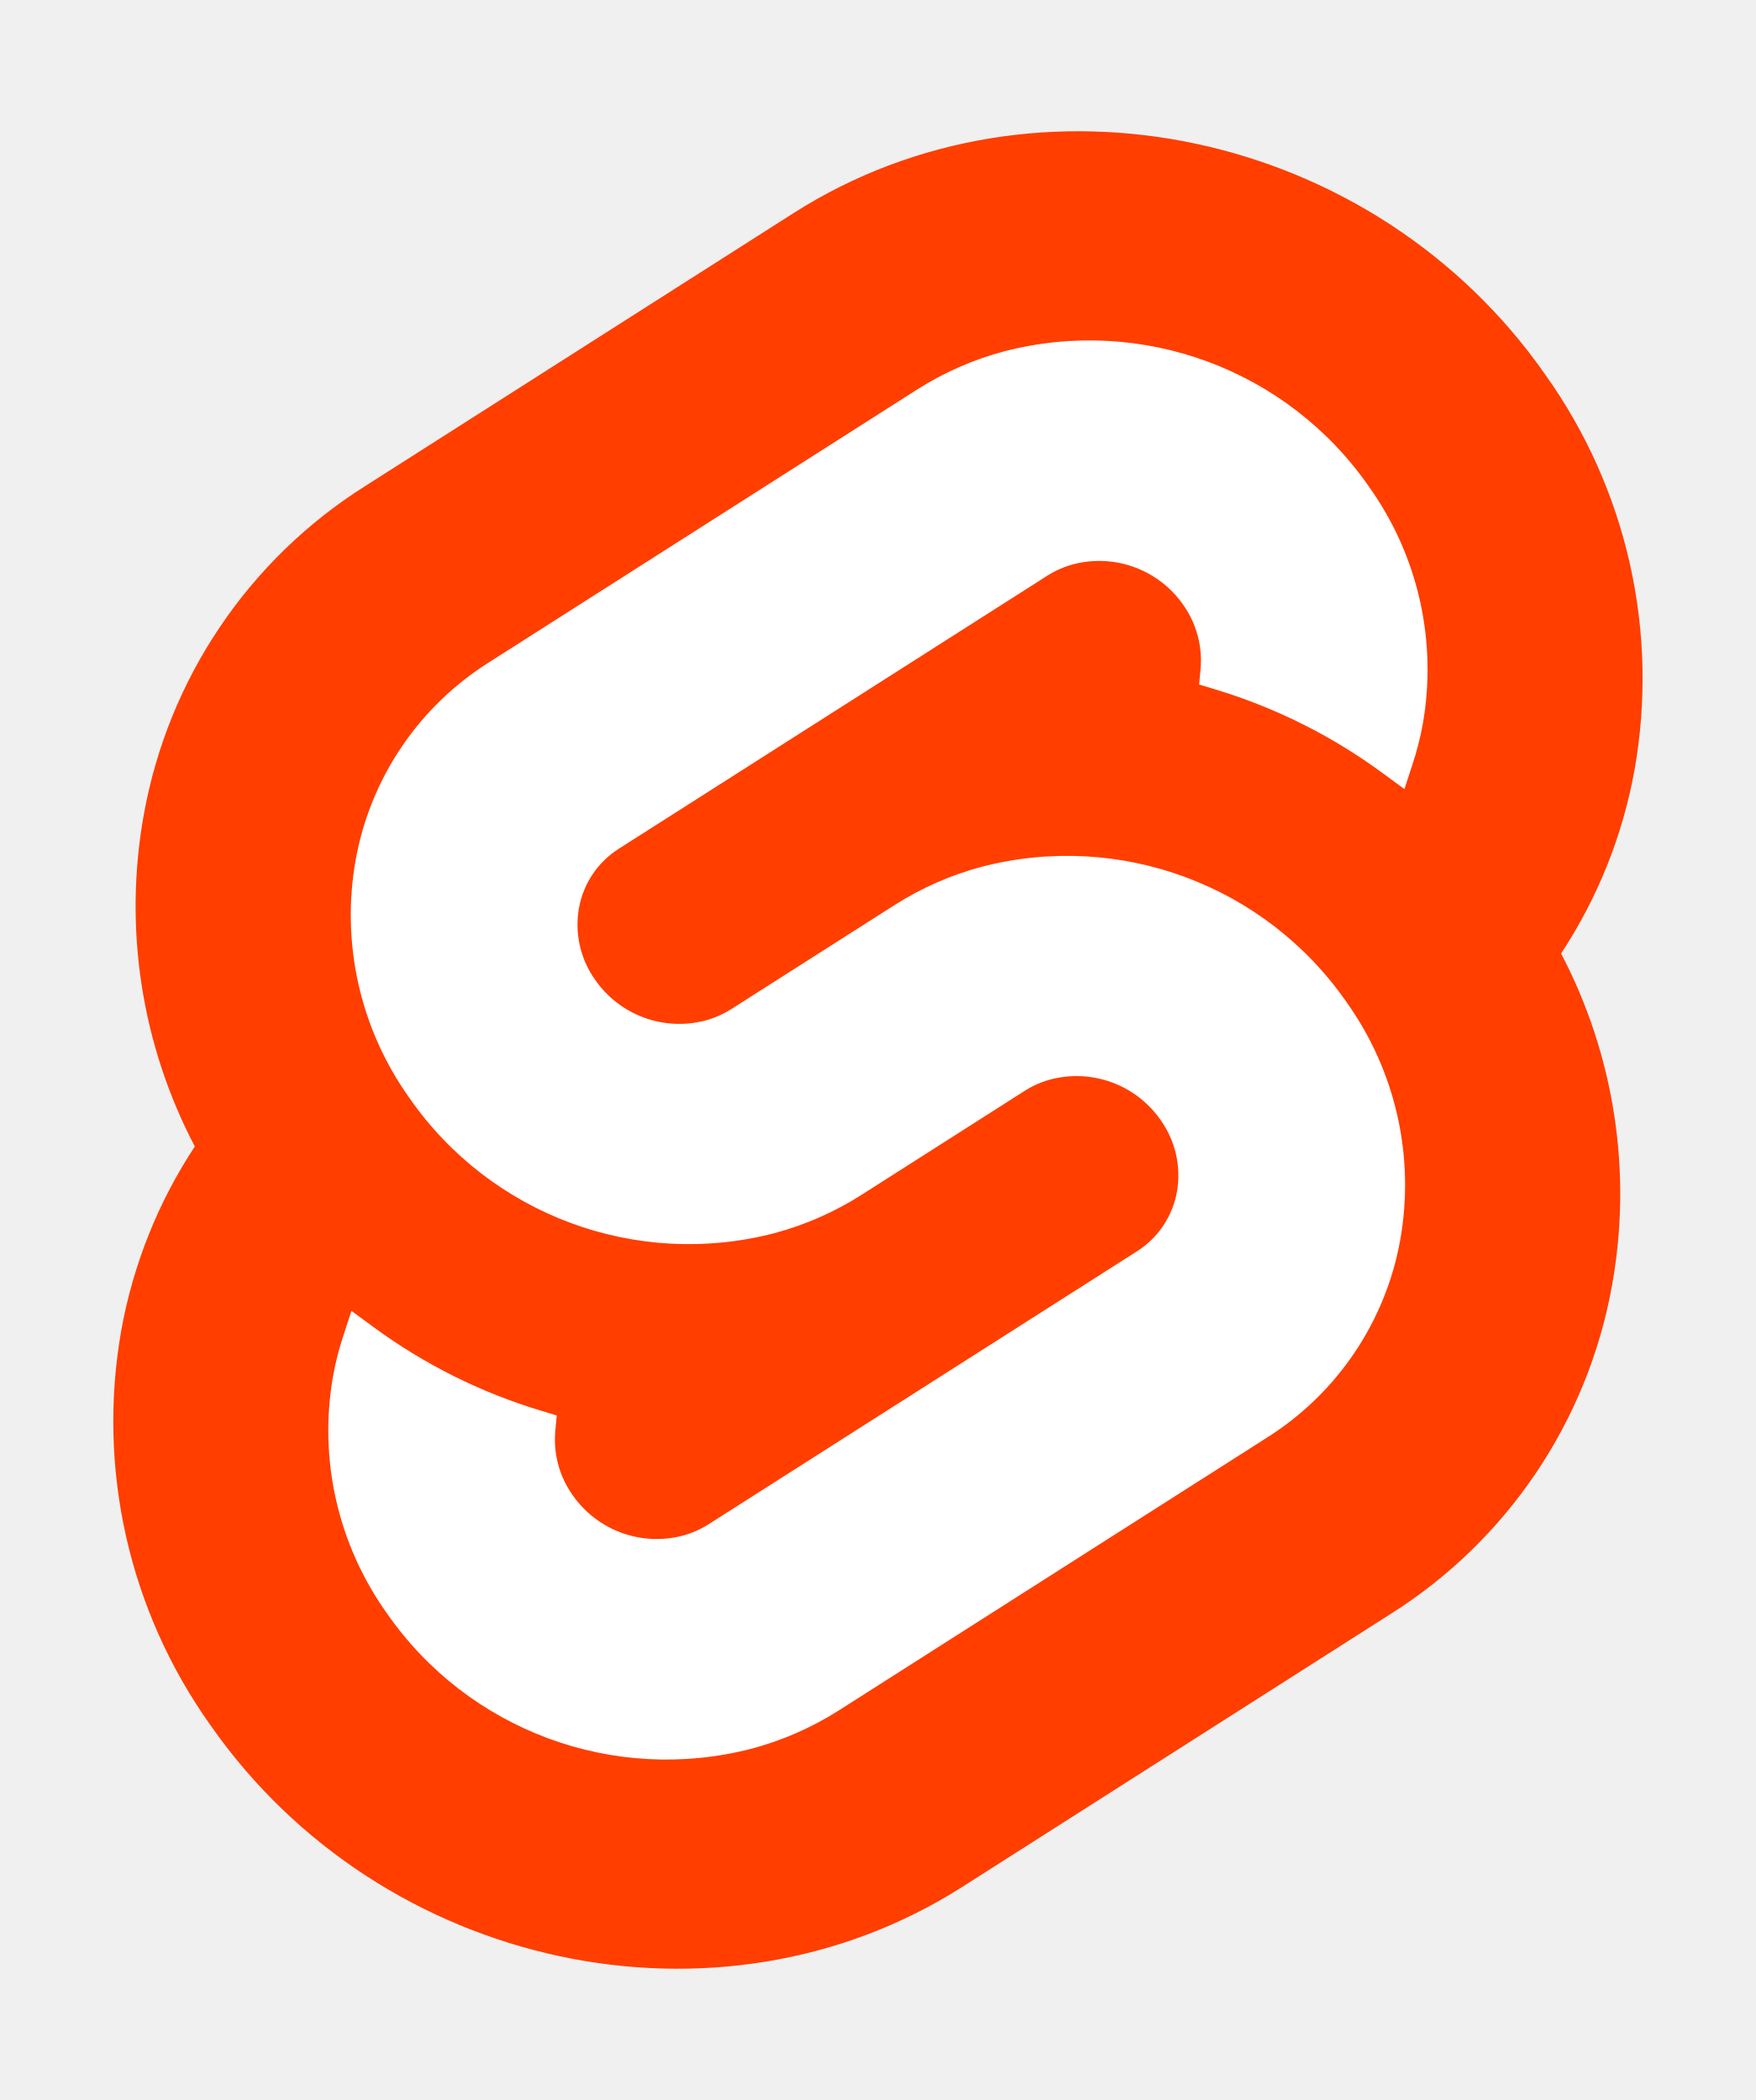
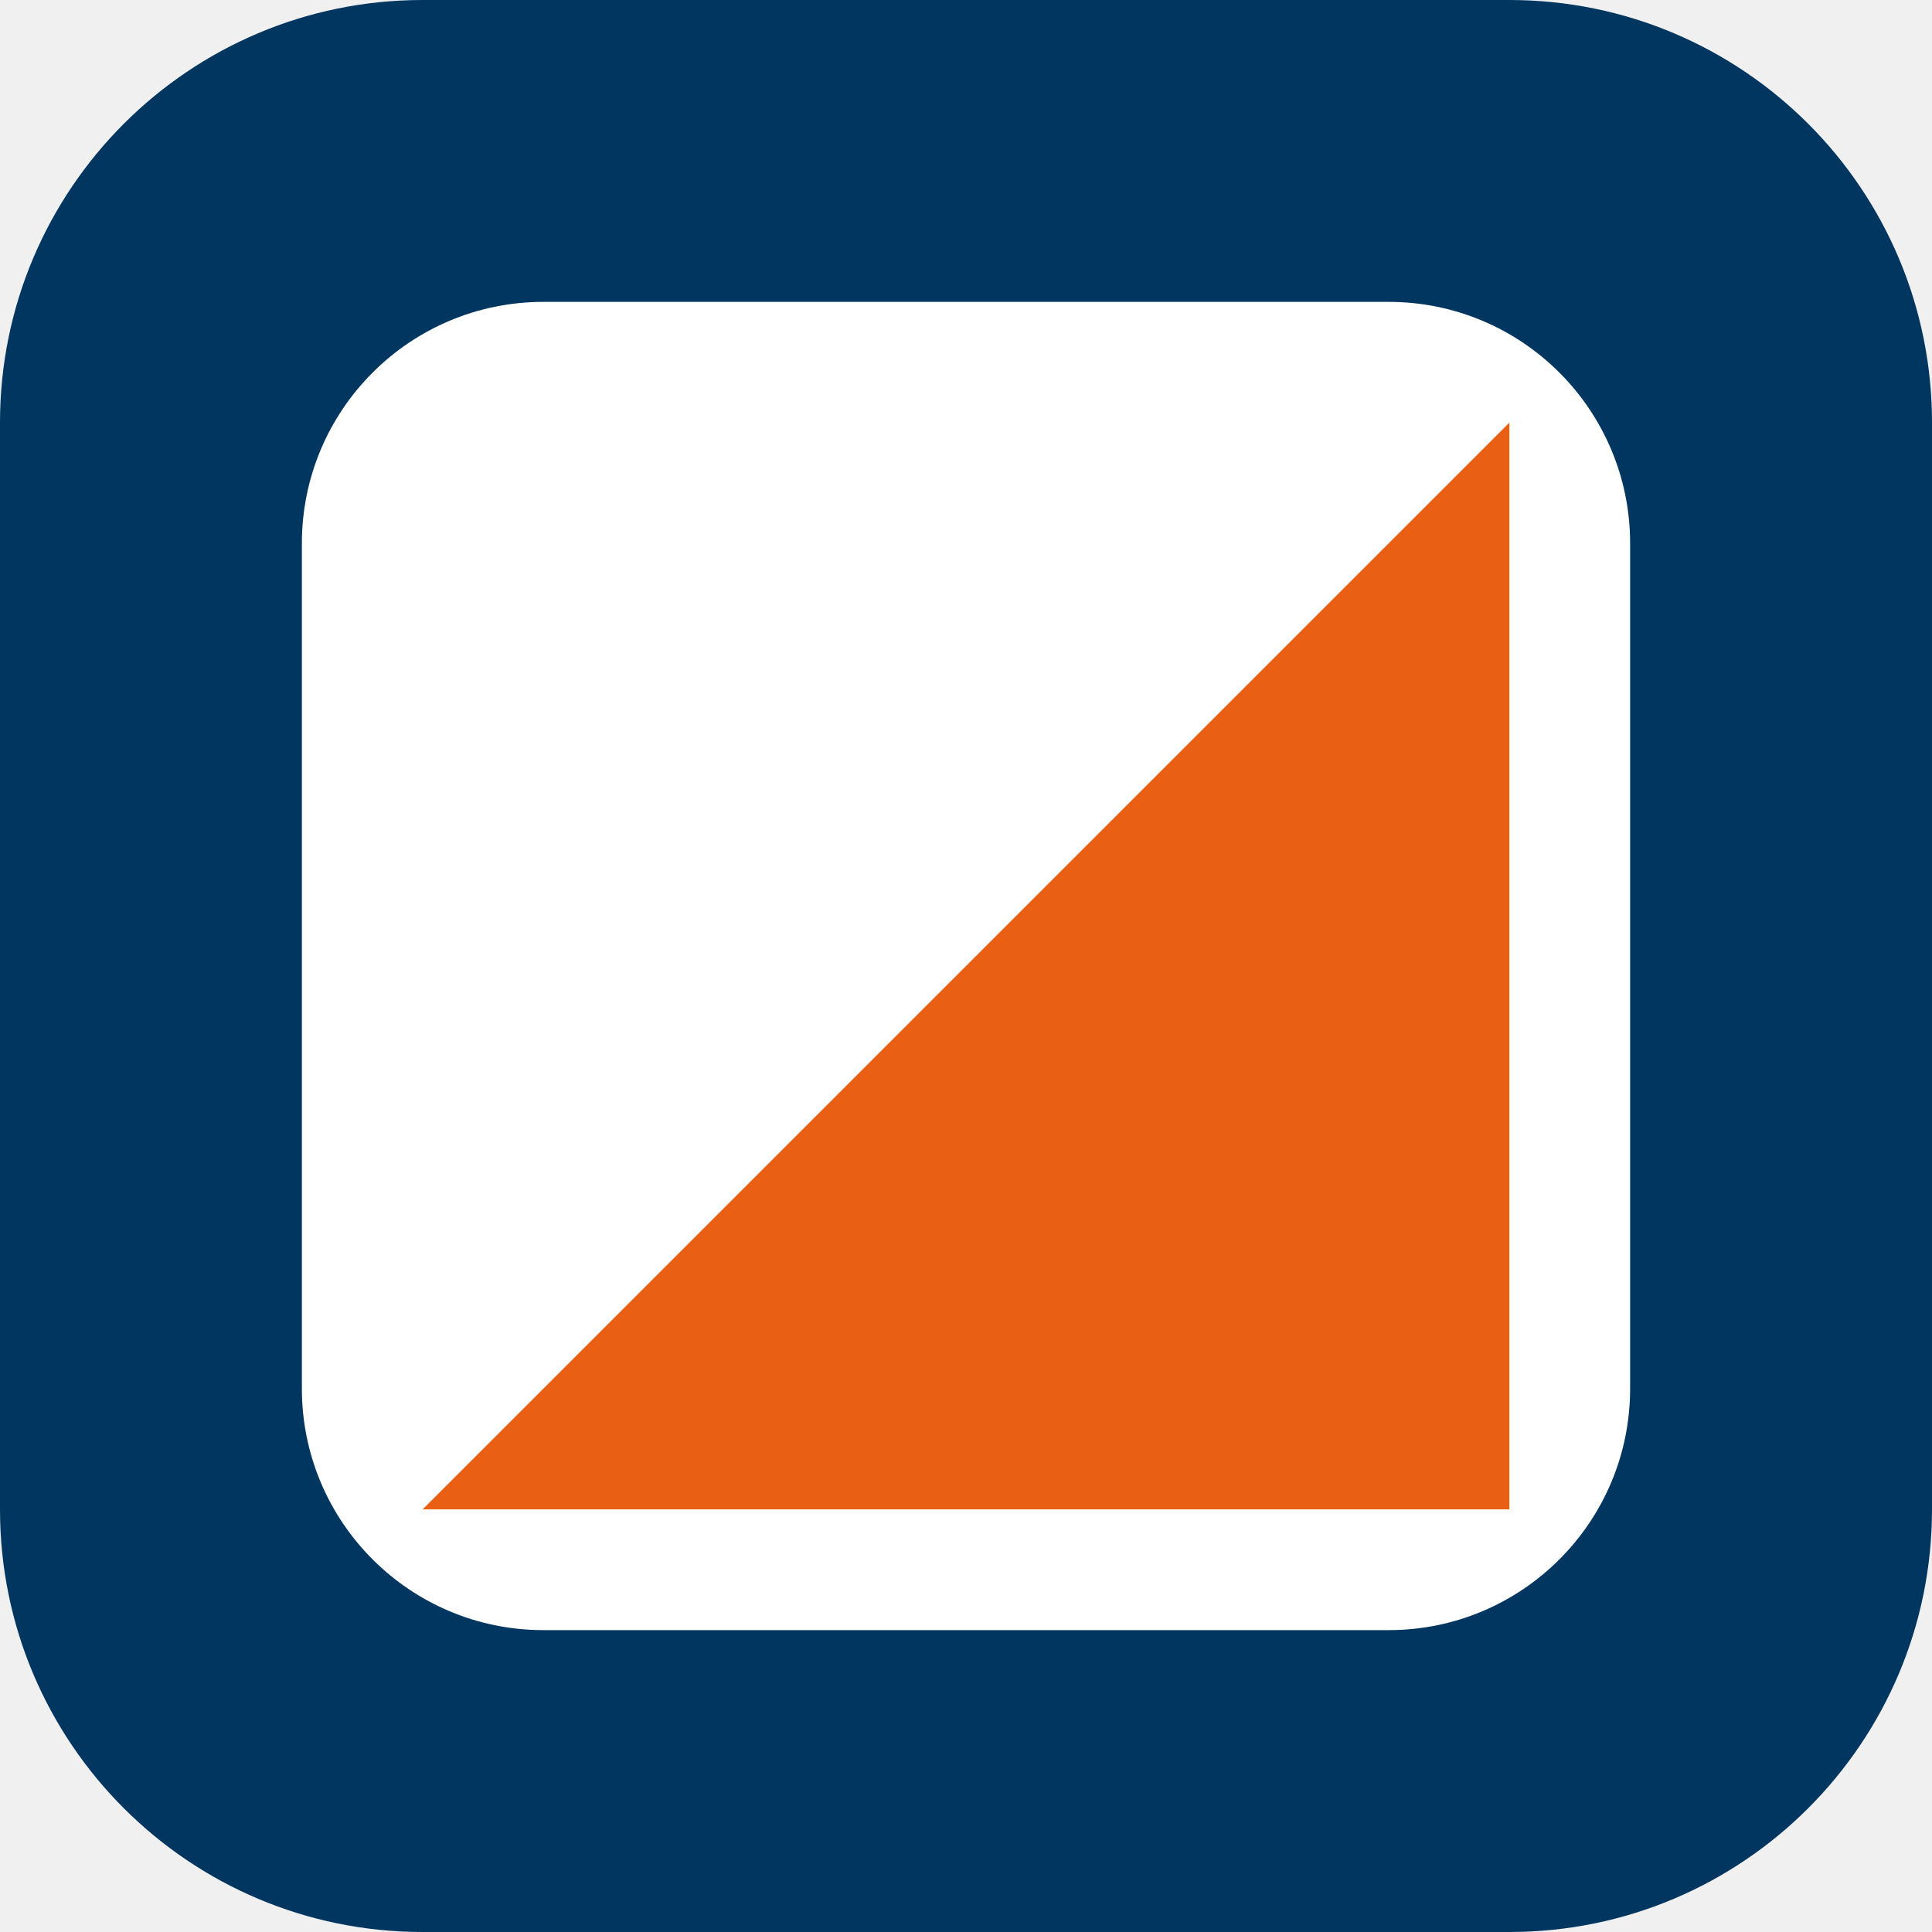
- <svg xmlns="http://www.w3.org/2000/svg" width="107" height="128" viewBox="0 0 107 128">
-   <path d="M94.157 22.819c-10.4-14.885-30.94-19.297-45.792-9.835L22.282 29.608A29.92 29.92 0 0 0 8.764 49.65a31.5 31.5 0 0 0 3.108 20.231 30 30 0 0 0-4.477 11.183 31.9 31.9 0 0 0 5.448 24.116c10.402 14.887 30.942 19.297 45.791 9.835l26.083-16.624A29.92 29.92 0 0 0 98.235 78.35a31.53 31.53 0 0 0-3.105-20.232 30 30 0 0 0 4.474-11.182 31.88 31.88 0 0 0-5.447-24.116" style="fill:#ff3e00" />
-   <path d="M45.817 106.582a20.72 20.72 0 0 1-22.237-8.243 19.17 19.17 0 0 1-3.277-14.503 18 18 0 0 1 .624-2.435l.49-1.498 1.337.981a33.6 33.6 0 0 0 10.203 5.098l.97.294-.09.968a5.85 5.85 0 0 0 1.052 3.878 6.24 6.24 0 0 0 6.695 2.485 5.8 5.8 0 0 0 1.603-.704L69.27 76.28a5.43 5.43 0 0 0 2.45-3.631 5.8 5.8 0 0 0-.987-4.371 6.24 6.24 0 0 0-6.698-2.487 5.7 5.7 0 0 0-1.6.704l-9.953 6.345a19 19 0 0 1-5.296 2.326 20.72 20.72 0 0 1-22.237-8.243 19.17 19.17 0 0 1-3.277-14.502 17.99 17.99 0 0 1 8.13-12.052l26.081-16.623a19 19 0 0 1 5.3-2.329 20.72 20.72 0 0 1 22.237 8.243 19.17 19.17 0 0 1 3.277 14.503 18 18 0 0 1-.624 2.435l-.49 1.498-1.337-.98a33.6 33.6 0 0 0-10.203-5.1l-.97-.294.09-.968a5.86 5.86 0 0 0-1.052-3.878 6.24 6.24 0 0 0-6.696-2.485 5.8 5.8 0 0 0-1.602.704L37.73 51.72a5.42 5.42 0 0 0-2.449 3.63 5.79 5.79 0 0 0 .986 4.372 6.24 6.24 0 0 0 6.698 2.486 5.8 5.8 0 0 0 1.602-.704l9.952-6.342a19 19 0 0 1 5.295-2.328 20.72 20.72 0 0 1 22.237 8.242 19.17 19.17 0 0 1 3.277 14.503 18 18 0 0 1-8.13 12.053l-26.081 16.622a19 19 0 0 1-5.3 2.328" style="fill:#fff" />
+ <svg xmlns="http://www.w3.org/2000/svg" width="32" height="32" viewBox="0 0 32 32">
+   <rect width="32" height="32" rx="7" fill="#003660" />
+   <rect x="5" y="5" width="22" height="22" rx="4" fill="#fff" />
+   <polygon points="7,25 25,7 25,25" fill="#e95f13" />
</svg>
